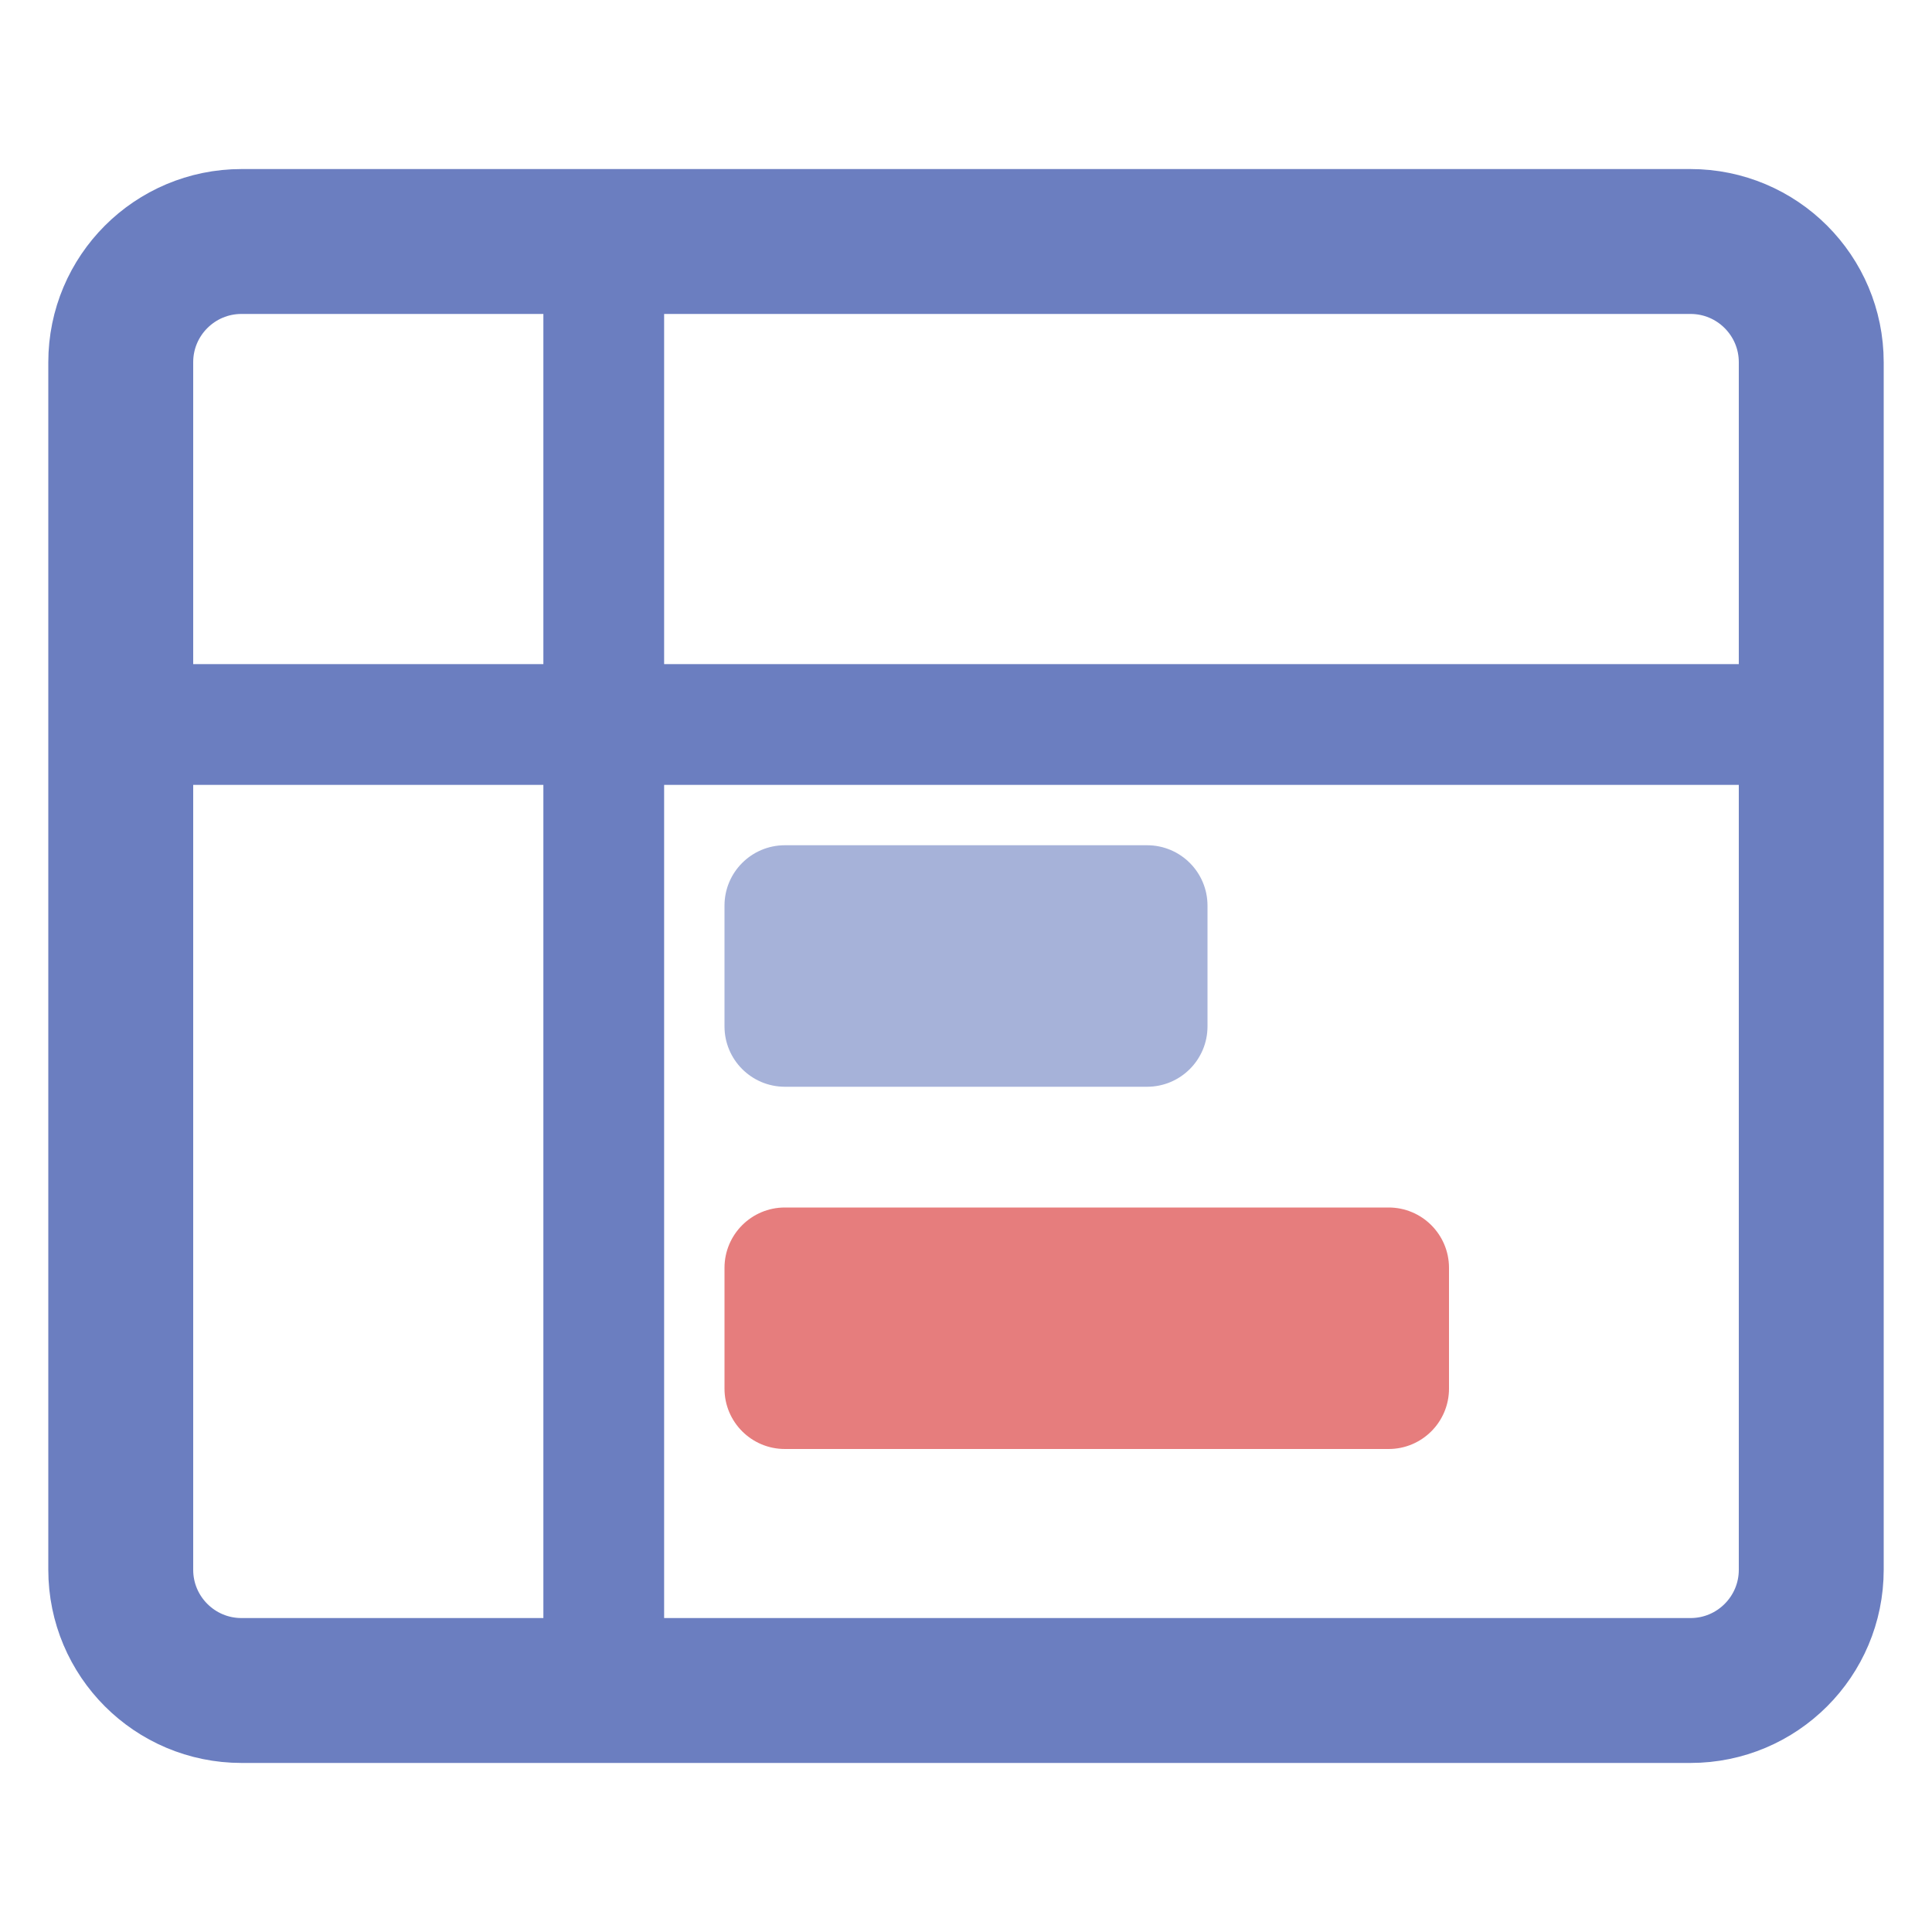
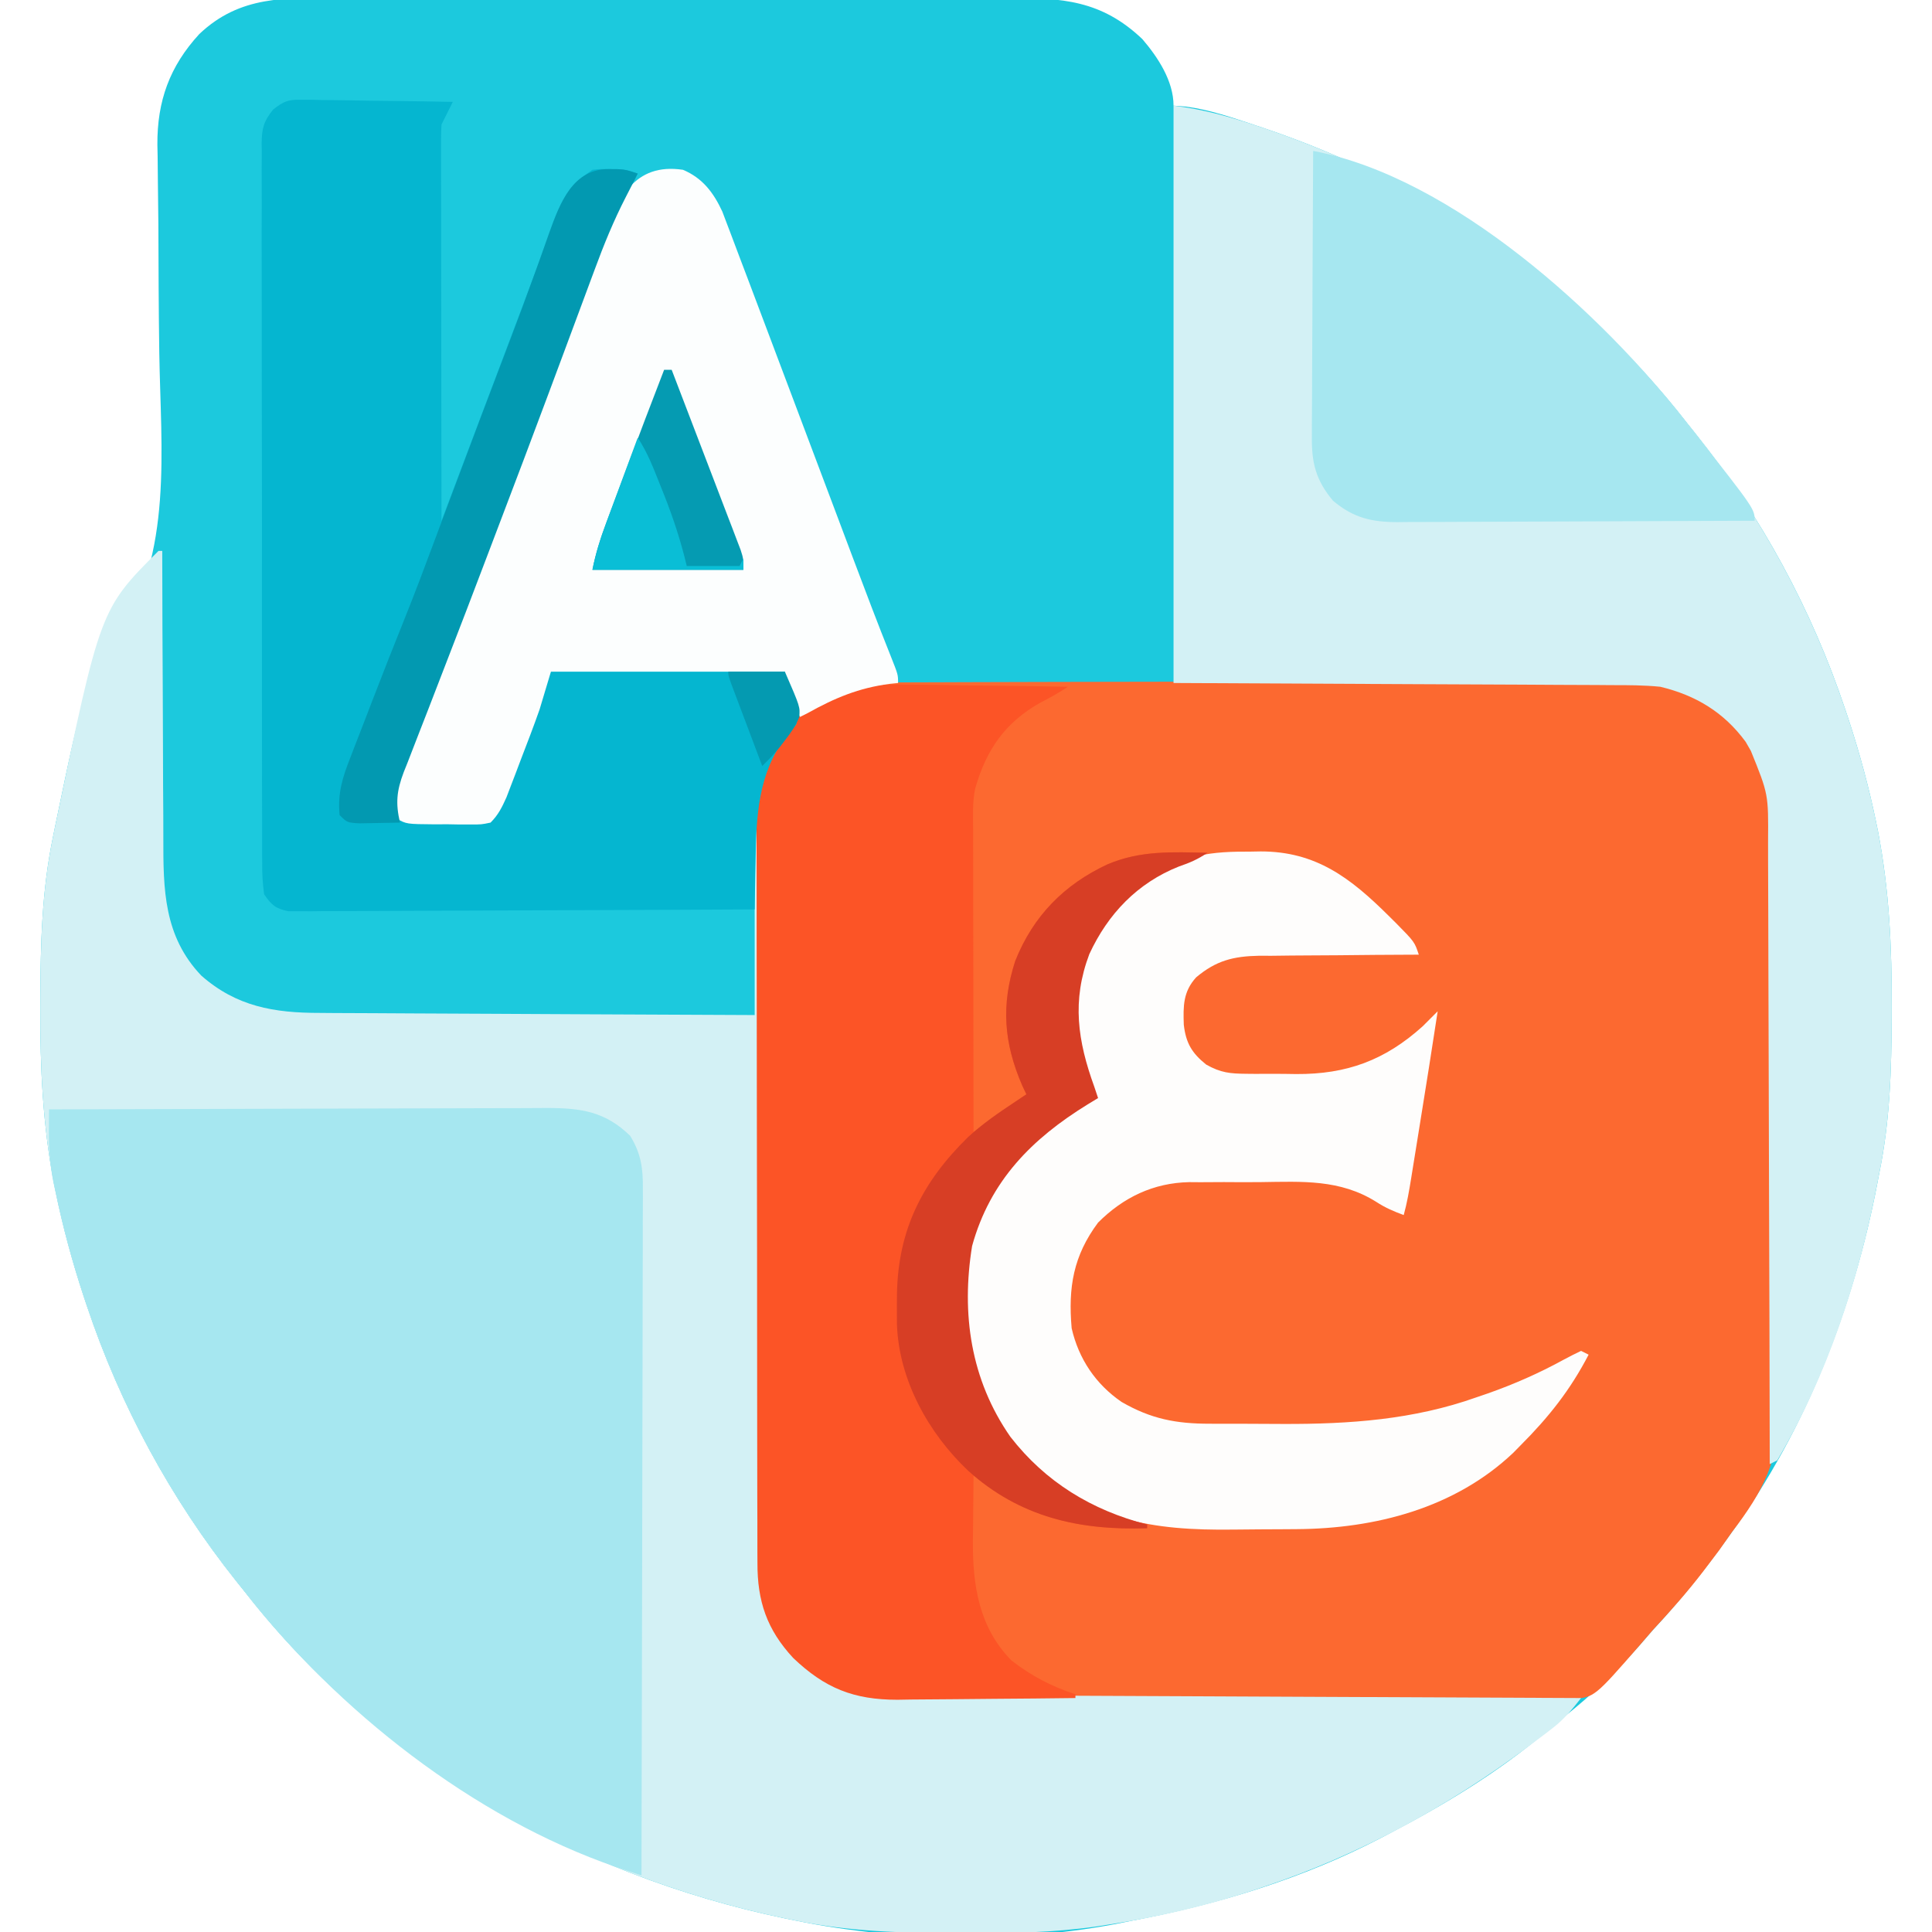
- <svg xmlns="http://www.w3.org/2000/svg" width="16" height="16" viewBox="0 0 16 16">
-   <rect x="1" y="2" width="14" height="12" rx="1" ry="1" fill="none" stroke="#6B7EC0" stroke-width="1.2" />
-   <line x1="5" y1="2" x2="5" y2="14" stroke="#6B7EC0" stroke-width="1.0" />
-   <line x1="1" y1="6" x2="15" y2="6" stroke="#6B7EC0" stroke-width="1.0" />
-   <rect x="6" y="7" width="4" height="2" rx="0.5" fill="#6B7EC0" opacity="0.6" />
-   <rect x="6" y="10" width="6" height="2" rx="0.5" fill="#E05C5C" opacity="0.8" />
+ <svg xmlns="http://www.w3.org/2000/svg" version="1.1" width="512" height="512">
+   <path d="M0 0 C2.113 -0.005 4.227 -0.013 6.34 -0.021 C12.059 -0.039 17.778 -0.032 23.497 -0.02 C29.492 -0.01 35.488 -0.019 41.484 -0.025 C51.551 -0.033 61.618 -0.023 71.686 -0.004 C83.311 0.018 94.936 0.011 106.562 -0.011 C116.558 -0.029 126.554 -0.032 136.55 -0.021 C142.514 -0.015 148.478 -0.014 154.441 -0.028 C160.049 -0.039 165.657 -0.031 171.264 -0.008 C173.318 -0.003 175.371 -0.004 177.425 -0.013 C191.717 -0.069 202.088 0.582 212.922 10.869 C217.068 15.699 221.195 21.993 221.195 28.518 C222.23 28.595 223.266 28.672 224.332 28.752 C230.778 29.571 236.868 31.716 243.008 33.768 C243.661 33.985 244.314 34.202 244.987 34.426 C288.307 48.978 329.012 76.26 357.195 112.518 C357.983 113.5 358.771 114.482 359.582 115.494 C376.934 137.299 390.356 162.097 399.195 188.518 C399.475 189.351 399.754 190.184 400.042 191.043 C403.037 200.147 405.523 209.315 407.445 218.705 C407.596 219.439 407.748 220.173 407.903 220.93 C410.857 236.331 411.569 251.56 411.508 267.205 C411.505 268.662 411.505 268.662 411.502 270.148 C411.458 284.15 411.044 297.766 408.195 311.518 C408.034 312.367 407.873 313.216 407.708 314.09 C401.458 346.865 388.804 379.362 369.195 406.518 C368.703 407.206 368.21 407.895 367.703 408.604 C361.649 417.021 355.266 424.927 348.195 432.518 C347.003 433.888 345.815 435.263 344.633 436.643 C338.616 443.513 332.164 449.526 325.035 455.236 C323.196 456.714 321.375 458.212 319.574 459.736 C306.889 470.442 292.868 478.838 278.195 486.518 C277.098 487.096 277.098 487.096 275.979 487.686 C255.375 498.397 232.958 505.202 210.195 509.518 C209.412 509.68 208.629 509.842 207.822 510.009 C180.709 515.507 148.25 515.105 121.195 509.518 C119.721 509.22 119.721 509.22 118.216 508.916 C62.679 497.365 10.345 467.576 -24.805 422.518 C-25.594 421.534 -26.383 420.55 -27.195 419.537 C-44.544 397.73 -57.966 372.937 -66.805 346.518 C-67.224 345.268 -67.224 345.268 -67.651 343.992 C-70.646 334.888 -73.132 325.72 -75.055 316.33 C-75.281 315.229 -75.281 315.229 -75.513 314.105 C-78.462 298.726 -79.18 283.516 -79.117 267.893 C-79.115 266.922 -79.113 265.951 -79.111 264.952 C-79.06 250.623 -78.712 236.596 -75.805 222.518 C-75.606 221.535 -75.407 220.551 -75.203 219.539 C-67.515 182.575 -67.515 182.575 -58.567 169.57 C-43.882 147.027 -47.194 119.843 -47.593 94.029 C-47.766 82.66 -47.791 71.29 -47.835 59.92 C-47.859 56.212 -47.908 52.505 -47.964 48.796 C-47.986 46.519 -48.009 44.242 -48.031 41.965 C-48.053 40.949 -48.074 39.933 -48.097 38.887 C-48.172 27.3 -44.848 18.094 -36.988 9.541 C-26.156 -0.745 -14.049 -0.061 0 0 Z " fill="#1CC9DD" transform="translate(89.80469,-0.5175781)" />
+   <path d="M0 0 C0.852 -0.004 1.704 -0.009 2.581 -0.013 C5.441 -0.027 8.3 -0.033 11.159 -0.039 C13.208 -0.047 15.256 -0.055 17.305 -0.064 C24.038 -0.09 30.772 -0.105 37.505 -0.12 C39.825 -0.125 42.145 -0.13 44.466 -0.136 C54.121 -0.157 63.776 -0.176 73.431 -0.187 C87.254 -0.204 101.076 -0.237 114.899 -0.294 C124.625 -0.332 134.351 -0.352 144.077 -0.357 C149.881 -0.361 155.686 -0.373 161.491 -0.405 C166.958 -0.436 172.425 -0.442 177.893 -0.43 C179.891 -0.43 181.89 -0.438 183.889 -0.456 C198.437 -0.577 210.748 0.308 221.763 11.041 C228.04 18.13 230.842 25.1 230.987 34.632 C231 35.365 231.014 36.097 231.028 36.851 C231.07 39.294 231.099 41.737 231.127 44.181 C231.155 45.937 231.183 47.694 231.211 49.45 C231.301 55.212 231.37 60.974 231.435 66.736 C231.446 67.719 231.458 68.702 231.47 69.714 C231.577 78.997 231.678 88.281 231.759 97.564 C231.864 109.402 232.005 121.239 232.199 133.076 C232.332 141.418 232.422 149.76 232.481 158.103 C232.518 163.076 232.572 168.047 232.673 173.019 C232.767 177.708 232.807 182.393 232.808 187.082 C232.818 188.789 232.846 190.497 232.895 192.203 C233.277 206.068 228.949 214.251 220.634 225.154 C219.502 226.754 218.373 228.356 217.251 229.962 C216.344 231.177 215.431 232.387 214.509 233.591 C213.765 234.574 213.765 234.574 213.006 235.576 C208.827 241.033 204.318 246.125 199.634 251.154 C198.442 252.525 197.254 253.899 196.072 255.279 C184.142 268.961 184.142 268.961 178.294 269.411 C176.88 269.425 175.466 269.427 174.052 269.421 C173.272 269.426 172.492 269.43 171.689 269.435 C169.068 269.448 166.448 269.446 163.827 269.444 C161.951 269.45 160.076 269.457 158.2 269.465 C153.096 269.482 147.992 269.487 142.889 269.488 C138.627 269.49 134.366 269.498 130.104 269.505 C120.045 269.521 109.985 269.526 99.926 269.525 C89.557 269.523 79.189 269.544 68.821 269.576 C59.916 269.602 51.012 269.613 42.107 269.612 C36.791 269.611 31.474 269.617 26.157 269.638 C21.151 269.657 16.145 269.657 11.139 269.643 C9.307 269.641 7.474 269.646 5.642 269.658 C-8.211 269.743 -17.827 268.41 -28.167 258.525 C-35.143 251.003 -37.672 243.48 -37.633 233.337 C-37.638 232.461 -37.642 231.585 -37.647 230.683 C-37.66 227.754 -37.658 224.824 -37.656 221.895 C-37.662 219.792 -37.669 217.689 -37.677 215.587 C-37.694 209.878 -37.699 204.169 -37.7 198.46 C-37.702 194.892 -37.706 191.323 -37.711 187.755 C-37.73 175.301 -37.738 162.847 -37.737 150.393 C-37.735 138.792 -37.756 127.192 -37.788 115.592 C-37.814 105.625 -37.825 95.659 -37.824 85.693 C-37.823 79.743 -37.829 73.794 -37.85 67.845 C-37.869 62.247 -37.869 56.649 -37.855 51.052 C-37.853 49.001 -37.858 46.951 -37.87 44.901 C-37.949 30.607 -37.3 20.259 -27.01 9.423 C-18.926 2.485 -10.387 0.006 0 0 Z " fill="#FC6930" transform="translate(238.366,180.8461)" />
+   <path d="M0 0 C0.33 0 0.66 0 1 0 C1.001 1.164 1.003 2.327 1.004 3.526 C1.021 14.53 1.064 25.534 1.132 36.538 C1.166 42.194 1.191 47.85 1.196 53.506 C1.2 58.973 1.228 64.438 1.273 69.904 C1.286 71.982 1.291 74.06 1.286 76.138 C1.263 89.692 1.39 102.107 11.344 112.543 C20.673 120.75 30.656 122.447 42.772 122.432 C44.021 122.443 45.271 122.453 46.559 122.463 C49.959 122.488 53.359 122.5 56.759 122.506 C60.323 122.516 63.886 122.542 67.45 122.566 C74.185 122.61 80.921 122.638 87.657 122.661 C96.768 122.694 105.878 122.749 114.989 122.803 C129.326 122.888 143.663 122.941 158 123 C158 104.52 158 86.04 158 67 C158.33 67 158.66 67 159 67 C159.001 68.073 159.003 69.146 159.004 70.252 C159.041 96.376 159.101 122.5 159.184 148.624 C159.224 161.257 159.256 173.89 159.271 186.524 C159.284 197.537 159.311 208.549 159.355 219.562 C159.377 225.392 159.393 231.222 159.392 237.052 C159.391 242.543 159.409 248.034 159.441 253.525 C159.45 255.536 159.451 257.548 159.446 259.559 C159.411 273.854 160.212 283.98 170.484 294.797 C177.301 300.767 184.705 303.146 193.612 303.158 C194.394 303.163 195.177 303.168 195.983 303.173 C198.613 303.189 201.244 303.197 203.874 303.205 C205.756 303.215 207.638 303.225 209.52 303.235 C214.638 303.262 219.755 303.283 224.873 303.303 C230.218 303.325 235.563 303.353 240.908 303.379 C251.033 303.429 261.159 303.474 271.284 303.517 C282.81 303.567 294.336 303.622 305.862 303.677 C329.574 303.791 353.287 303.898 377 304 C374.655 306.978 372.497 309.631 369.488 311.945 C368.49 312.716 368.49 312.716 367.471 313.502 C366.758 314.038 366.046 314.573 365.312 315.125 C364.558 315.694 363.803 316.263 363.025 316.85 C341.659 332.781 318.306 345.519 293 354 C292.172 354.279 291.344 354.558 290.491 354.846 C277.887 359.024 265.122 361.987 252 364 C250.864 364.179 249.728 364.358 248.557 364.542 C237.178 366.162 225.918 366.358 214.438 366.312 C213.464 366.31 212.491 366.308 211.489 366.306 C197.142 366.255 183.096 365.911 169 363 C167.525 362.702 167.525 362.702 166.021 362.398 C110.484 350.848 58.15 321.059 23 276 C22.211 275.016 21.422 274.033 20.609 273.02 C3.261 251.213 -10.161 226.42 -19 200 C-19.419 198.75 -19.419 198.75 -19.846 197.475 C-22.841 188.371 -25.328 179.202 -27.25 169.812 C-27.401 169.078 -27.552 168.344 -27.708 167.588 C-30.658 152.208 -31.375 136.998 -31.312 121.375 C-31.31 120.404 -31.308 119.434 -31.306 118.434 C-31.255 104.106 -30.908 90.078 -28 76 C-27.801 75.017 -27.603 74.034 -27.398 73.021 C-15.418 15.418 -15.418 15.418 0 0 Z " fill="#D3F1F5" transform="translate(42,146)" />
+   <path d="M0 0 C7.762 0.97 14.453 2.791 21.812 5.25 C22.466 5.467 23.119 5.685 23.792 5.909 C67.112 20.46 107.817 47.743 136 84 C136.788 84.982 137.575 85.965 138.387 86.977 C155.739 108.782 169.161 133.58 178 160 C178.279 160.833 178.558 161.667 178.846 162.525 C181.841 171.629 184.328 180.798 186.25 190.188 C186.401 190.922 186.552 191.656 186.708 192.412 C189.662 207.813 190.373 223.043 190.312 238.688 C190.311 239.659 190.309 240.63 190.307 241.63 C190.263 255.633 189.849 269.249 187 283 C186.839 283.849 186.678 284.698 186.512 285.573 C181.676 310.934 173.19 336.663 160 359 C159.34 359.33 158.68 359.66 158 360 C157.999 359.081 157.997 358.161 157.996 357.214 C157.958 334.829 157.899 312.444 157.816 290.059 C157.776 279.234 157.744 268.409 157.729 257.583 C157.716 248.146 157.689 238.71 157.645 229.273 C157.623 224.277 157.607 219.282 157.608 214.287 C157.609 209.581 157.591 204.876 157.559 200.17 C157.55 198.447 157.549 196.724 157.554 195 C157.653 182.473 157.653 182.473 153 171 C152.542 170.202 152.085 169.404 151.613 168.582 C145.858 160.753 138.394 156.259 129 154 C124.71 153.572 120.445 153.562 116.136 153.568 C114.857 153.557 113.577 153.547 112.258 153.536 C108.822 153.509 105.385 153.499 101.948 153.494 C98.714 153.485 95.48 153.461 92.245 153.438 C82.809 153.38 73.373 153.348 63.938 153.312 C42.838 153.209 21.739 153.106 0 153 C0 102.51 0 52.02 0 0 Z " fill="#D3F1F5" transform="translate(311,28)" />
+   <path d="M0 0 C18.394 -0.07 36.787 -0.123 55.181 -0.155 C63.722 -0.171 72.262 -0.192 80.803 -0.226 C88.248 -0.256 95.693 -0.276 103.139 -0.282 C107.08 -0.286 111.021 -0.295 114.962 -0.317 C118.675 -0.338 122.387 -0.344 126.099 -0.339 C128.105 -0.341 130.111 -0.357 132.118 -0.373 C141.02 -0.343 147.37 0.554 154 7 C156.858 11.665 157.426 15.579 157.361 20.935 C157.363 21.716 157.366 22.497 157.369 23.301 C157.373 25.909 157.357 28.515 157.341 31.123 C157.34 32.995 157.34 34.868 157.342 36.741 C157.343 41.819 157.325 46.897 157.304 51.975 C157.285 57.284 157.284 62.593 157.28 67.902 C157.271 77.953 157.246 88.004 157.216 98.055 C157.183 109.498 157.166 120.942 157.151 132.386 C157.12 155.924 157.067 179.462 157 203 C155.563 202.528 154.126 202.054 152.689 201.579 C151.889 201.315 151.089 201.052 150.265 200.78 C112.452 187.756 76.443 159.334 52 128 C51.211 127.016 50.422 126.033 49.609 125.02 C32.261 103.213 18.839 78.42 10 52 C9.721 51.167 9.442 50.333 9.154 49.475 C6.125 40.27 3.616 30.984 1.625 21.5 C1.457 20.724 1.289 19.948 1.116 19.148 C0.227 14.619 -0.075 10.317 -0.042 5.697 C-0.036 4.627 -0.03 3.557 -0.023 2.455 C-0.016 1.645 -0.008 0.835 0 0 Z " fill="#A6E7F0" transform="translate(13,294)" />
+   <path d="M0 0 C1.872 0.013 1.872 0.013 3.782 0.026 C7.726 0.059 11.667 0.134 15.609 0.211 C18.301 0.244 20.992 0.269 23.684 0.293 C30.243 0.359 36.801 0.459 43.359 0.586 C40.959 2.186 38.664 3.465 36.109 4.773 C26.758 10.011 21.774 17.188 18.808 27.504 C18.048 31.031 18.23 34.618 18.246 38.21 C18.246 39.079 18.246 39.947 18.245 40.842 C18.246 43.71 18.254 46.578 18.262 49.445 C18.264 51.435 18.265 53.425 18.266 55.414 C18.27 60.649 18.28 65.883 18.291 71.118 C18.301 76.46 18.306 81.802 18.311 87.145 C18.321 97.625 18.338 108.105 18.359 118.586 C19.119 118.032 19.878 117.477 20.66 116.906 C22.151 115.82 22.151 115.82 23.672 114.711 C25.151 113.632 25.151 113.632 26.66 112.531 C28.535 111.18 30.437 109.868 32.359 108.586 C31.998 107.822 31.637 107.057 31.266 106.27 C26.38 94.991 25.61 84.977 29.422 73.211 C34.196 61.296 42.342 52.999 53.91 47.621 C62.645 43.929 71.046 44.382 80.359 44.586 C77.702 46.357 75.761 47.193 72.797 48.211 C61.789 52.576 53.97 60.774 49.043 71.434 C44.372 83.786 45.944 94.421 50.359 106.586 C50.689 107.576 51.019 108.566 51.359 109.586 C50.442 110.143 49.524 110.7 48.578 111.273 C33.83 120.371 22.754 131.471 17.977 148.785 C15.065 166.718 17.591 184.228 28.109 199.336 C37.416 211.349 49.684 218.812 64.359 222.586 C64.359 222.916 64.359 223.246 64.359 223.586 C46.914 224.177 32.247 220.965 18.359 209.586 C18.301 214.086 18.266 218.586 18.234 223.086 C18.218 224.354 18.201 225.623 18.184 226.93 C18.122 238.759 19.768 249.762 28.359 258.586 C33.682 262.718 38.97 265.495 45.359 267.586 C45.359 267.916 45.359 268.246 45.359 268.586 C38.1 268.679 30.841 268.75 23.582 268.793 C20.21 268.814 16.838 268.842 13.467 268.888 C9.579 268.937 5.692 268.959 1.805 268.977 C0.609 268.997 -0.586 269.018 -1.817 269.039 C-13.42 269.042 -21.067 265.963 -29.441 257.957 C-36.418 250.435 -38.947 242.912 -38.908 232.769 C-38.913 231.893 -38.917 231.017 -38.922 230.115 C-38.934 227.186 -38.933 224.256 -38.931 221.327 C-38.937 219.224 -38.944 217.121 -38.952 215.019 C-38.969 209.31 -38.974 203.601 -38.975 197.892 C-38.977 194.324 -38.981 190.755 -38.986 187.187 C-39.005 174.733 -39.013 162.279 -39.011 149.825 C-39.01 138.224 -39.031 126.624 -39.063 115.024 C-39.089 105.057 -39.1 95.091 -39.098 85.125 C-39.098 79.176 -39.103 73.226 -39.125 67.277 C-39.144 61.679 -39.144 56.081 -39.13 50.484 C-39.128 48.433 -39.132 46.383 -39.144 44.333 C-39.274 20.95 -39.274 20.95 -30.641 11.336 C-29.651 10.184 -29.651 10.184 -28.641 9.008 C-19.689 1.781 -11.32 -0.296 0 0 Z " fill="#FC5426" transform="translate(239.6406,181.4141)" />
+   <path d="M0 0 C0.901 0 1.801 0.001 2.729 0.001 C3.687 0.027 4.646 0.053 5.634 0.079 C6.625 0.086 7.617 0.093 8.639 0.101 C11.798 0.129 14.955 0.191 18.114 0.255 C20.259 0.28 22.404 0.303 24.55 0.323 C29.801 0.379 35.051 0.462 40.302 0.568 C38.802 3.568 38.802 3.568 37.302 6.568 C37.21 7.974 37.18 9.385 37.181 10.794 C37.18 11.681 37.179 12.567 37.177 13.48 C37.181 14.455 37.184 15.429 37.188 16.433 C37.188 17.458 37.188 18.482 37.188 19.538 C37.188 22.936 37.196 26.334 37.204 29.732 C37.206 32.083 37.207 34.434 37.208 36.785 C37.212 42.983 37.222 49.181 37.233 55.379 C37.243 61.7 37.248 68.02 37.253 74.341 C37.263 86.75 37.28 99.159 37.302 111.568 C39.608 105.462 41.915 99.357 44.221 93.251 C45.003 91.182 45.785 89.113 46.567 87.043 C54.228 66.768 54.228 66.768 61.877 46.488 C63.002 43.508 64.146 40.536 65.302 37.568 C65.719 36.493 66.136 35.418 66.565 34.31 C66.989 33.252 67.412 32.193 67.848 31.103 C68.223 30.159 68.598 29.216 68.984 28.244 C71.065 24.017 73.382 21.18 77.302 18.568 C79.458 18.337 79.458 18.337 81.802 18.38 C82.575 18.387 83.348 18.393 84.145 18.4 C86.302 18.568 86.302 18.568 89.302 19.568 C88.274 21.635 87.235 23.695 86.168 25.743 C82.931 32.024 80.325 38.409 77.887 45.036 C77.48 46.129 77.073 47.222 76.653 48.347 C75.779 50.695 74.906 53.045 74.036 55.394 C72.652 59.135 71.261 62.873 69.867 66.61 C69.631 67.241 69.396 67.873 69.153 68.523 C68.675 69.806 68.197 71.089 67.718 72.372 C66.994 74.313 66.271 76.254 65.548 78.196 C61.32 89.544 57.032 100.868 52.721 112.185 C51.555 115.245 50.392 118.306 49.229 121.367 C45.696 130.669 42.152 139.967 38.577 149.253 C36.966 153.441 35.364 157.631 33.762 161.822 C33.004 163.799 32.243 165.774 31.478 167.748 C30.427 170.461 29.388 173.178 28.352 175.896 C27.885 177.087 27.885 177.087 27.408 178.303 C27.129 179.044 26.849 179.785 26.561 180.549 C26.316 181.184 26.071 181.82 25.819 182.474 C25.062 185.179 25.062 185.179 25.302 190.568 C33.552 190.568 41.802 190.568 50.302 190.568 C52.857 185.456 55.089 180.797 57.063 175.513 C57.299 174.885 57.535 174.258 57.779 173.611 C58.52 171.64 59.255 169.666 59.989 167.693 C60.735 165.698 61.483 163.704 62.231 161.71 C62.904 159.917 63.573 158.124 64.242 156.33 C65.302 153.568 65.302 153.568 66.302 151.568 C86.762 151.568 107.222 151.568 128.302 151.568 C132.302 161.568 132.302 161.568 131.302 165.568 C130.032 167.251 130.032 167.251 128.489 169.005 C121.285 178.382 120.683 189.976 120.552 201.38 C120.522 202.657 120.492 203.934 120.462 205.249 C120.392 208.355 120.339 211.461 120.302 214.568 C103.942 214.661 87.583 214.732 71.224 214.775 C63.628 214.796 56.032 214.824 48.436 214.869 C41.816 214.909 35.196 214.935 28.576 214.944 C25.07 214.949 21.565 214.961 18.059 214.991 C14.147 215.023 10.235 215.024 6.322 215.022 C5.158 215.036 3.994 215.05 2.795 215.065 C1.73 215.06 0.664 215.054 -0.434 215.049 C-1.36 215.052 -2.285 215.056 -3.239 215.06 C-6.646 214.378 -7.732 213.436 -9.698 210.568 C-10.093 207.696 -10.243 205.208 -10.213 202.338 C-10.22 201.501 -10.227 200.664 -10.234 199.801 C-10.253 196.992 -10.242 194.184 -10.232 191.375 C-10.239 189.362 -10.248 187.35 -10.258 185.338 C-10.281 179.869 -10.278 174.4 -10.269 168.931 C-10.264 164.368 -10.271 159.806 -10.278 155.243 C-10.295 144.48 -10.292 133.718 -10.275 122.955 C-10.258 111.845 -10.274 100.736 -10.306 89.626 C-10.333 80.093 -10.34 70.56 -10.332 61.027 C-10.327 55.331 -10.329 49.635 -10.349 43.939 C-10.368 38.583 -10.362 33.228 -10.337 27.872 C-10.332 25.905 -10.336 23.939 -10.348 21.972 C-10.364 19.289 -10.349 16.608 -10.327 13.925 C-10.339 13.144 -10.35 12.364 -10.363 11.56 C-10.293 7.537 -9.854 5.762 -7.304 2.583 C-4.518 0.428 -3.45 -0.049 0 0 Z " fill="#05B6D0" transform="translate(79.69849,26.43237)" />
+   <path d="M0 0 C0.895 -0.016 1.789 -0.032 2.711 -0.049 C17.406 -0.06 26.558 7.016 36.625 17 C37.297 17.666 37.969 18.332 38.661 19.019 C43.497 23.928 43.497 23.928 44.625 27.312 C44.004 27.314 43.383 27.315 42.743 27.317 C36.253 27.337 29.764 27.391 23.275 27.465 C20.856 27.488 18.437 27.503 16.018 27.508 C12.532 27.517 9.048 27.558 5.562 27.605 C3.951 27.6 3.951 27.6 2.307 27.594 C-4.518 27.725 -9.093 28.872 -14.375 33.312 C-17.841 37.104 -17.832 40.944 -17.656 45.879 C-17.094 50.744 -15.508 53.404 -11.719 56.441 C-7.825 58.62 -5.43 58.841 -0.992 58.879 C-0.297 58.885 0.399 58.891 1.115 58.898 C2.583 58.905 4.05 58.902 5.518 58.889 C7.724 58.875 9.927 58.909 12.133 58.947 C25.496 59.021 35.637 55.314 45.625 46.312 C46.962 44.983 48.296 43.65 49.625 42.312 C48.128 52.178 46.56 62.031 44.966 71.882 C44.558 74.402 44.153 76.923 43.748 79.443 C43.487 81.057 43.226 82.671 42.965 84.285 C42.845 85.033 42.725 85.781 42.602 86.552 C42.067 89.843 41.518 93.097 40.625 96.312 C38.001 95.349 35.704 94.364 33.36 92.829 C23.783 86.802 13.742 87.435 2.761 87.585 C-0.5 87.625 -3.758 87.606 -7.02 87.58 C-9.12 87.588 -11.22 87.599 -13.32 87.613 C-14.281 87.606 -15.242 87.599 -16.231 87.592 C-25.72 87.788 -33.687 91.624 -40.375 98.312 C-46.927 107.109 -48.323 115.446 -47.375 126.312 C-45.522 134.414 -41.003 141.144 -34.133 145.848 C-26.339 150.348 -19.686 151.622 -10.773 151.613 C-9.226 151.62 -9.226 151.62 -7.647 151.626 C-5.46 151.632 -3.273 151.633 -1.086 151.628 C2.19 151.625 5.466 151.648 8.742 151.674 C26.27 151.729 43.241 150.539 59.875 144.625 C61.371 144.114 61.371 144.114 62.897 143.592 C69.87 141.135 76.499 138.218 82.981 134.663 C84.504 133.831 86.061 133.064 87.625 132.312 C88.285 132.643 88.945 132.972 89.625 133.312 C84.759 142.68 79.036 149.89 71.625 157.312 C70.968 157.982 70.31 158.651 69.633 159.34 C54.122 174.019 33.107 179.399 12.363 179.551 C11.296 179.559 10.228 179.567 9.128 179.575 C6.876 179.589 4.625 179.6 2.373 179.608 C0.092 179.619 -2.19 179.64 -4.471 179.669 C-26.221 179.951 -42.693 177.301 -59.129 161.68 C-72.256 147.845 -75.912 132.093 -75.652 113.602 C-75.099 98.078 -67.182 85.941 -56.375 75.312 C-51.663 71.176 -47.039 68.027 -41.375 65.312 C-41.916 63.806 -41.916 63.806 -42.469 62.27 C-47.051 49.003 -48.495 37.491 -42.375 24.312 C-35.799 12.692 -26.714 5.614 -14.215 1.195 C-9.409 0.091 -4.913 -0.018 0 0 Z " fill="#FEFDFC" transform="translate(331.375,225.6875)" />
+   <path d="M0 0 C5.176 2.185 8.08 6.02 10.418 11.053 C10.86 12.221 11.302 13.39 11.758 14.594 C12.014 15.265 12.271 15.935 12.535 16.627 C13.407 18.915 14.266 21.207 15.125 23.5 C15.755 25.161 16.386 26.822 17.018 28.483 C18.903 33.449 20.774 38.421 22.643 43.393 C24.137 47.365 25.634 51.336 27.132 55.307 C27.69 56.787 28.248 58.267 28.806 59.746 C29.088 60.494 29.37 61.243 29.661 62.014 C33.411 71.959 37.16 81.905 40.899 91.855 C41.718 94.035 42.538 96.215 43.357 98.395 C43.887 99.803 44.416 101.211 44.945 102.62 C48.275 111.479 51.632 120.328 55.148 129.115 C57 133.79 57 133.79 57 136 C56.273 136.075 55.546 136.15 54.797 136.227 C46.567 137.303 40.212 139.971 33 144 C32.34 144.33 31.68 144.66 31 145 C30.329 143.377 29.663 141.751 29 140.125 C28.629 139.22 28.258 138.315 27.875 137.383 C27 135 27 135 27 133 C6.54 133 -13.92 133 -35 133 C-35.99 136.3 -36.98 139.6 -38 143 C-39.574 147.494 -41.289 151.931 -43 156.375 C-43.657 158.117 -43.657 158.117 -44.328 159.895 C-44.756 161.01 -45.184 162.125 -45.625 163.273 C-46.201 164.78 -46.201 164.78 -46.789 166.318 C-47.985 168.966 -48.941 170.947 -51 173 C-53.404 173.502 -53.404 173.502 -56.219 173.496 C-57.233 173.497 -58.248 173.497 -59.293 173.498 C-60.351 173.478 -61.41 173.458 -62.5 173.438 C-64.087 173.448 -64.087 173.448 -65.707 173.459 C-73.313 173.396 -73.313 173.396 -75.889 171.91 C-77.305 169.476 -77.081 167.786 -76.552 165.071 C-75.446 160.923 -73.901 156.956 -72.344 152.961 C-71.97 151.984 -71.596 151.008 -71.211 150.002 C-69.981 146.79 -68.74 143.583 -67.5 140.375 C-66.63 138.11 -65.762 135.844 -64.894 133.578 C-63.117 128.941 -61.338 124.306 -59.557 119.671 C-56.235 111.017 -52.961 102.344 -49.694 93.669 C-48.683 90.989 -47.671 88.309 -46.657 85.63 C-43.242 76.598 -39.834 67.563 -36.445 58.522 C-34.442 53.179 -32.433 47.838 -30.421 42.498 C-29.187 39.222 -27.956 35.944 -26.731 32.664 C-25.364 29.004 -23.985 25.347 -22.605 21.691 C-22.199 20.597 -21.792 19.502 -21.373 18.374 C-17.33 7.715 -13.008 -1.943 0 0 Z " fill="#FCFEFE" transform="translate(181,45)" />
+   <path d="M0 0 C36.863 6.924 76.623 43.166 99 72 C99.83 73.051 100.661 74.102 101.492 75.152 C117 94.894 117 94.894 117 98 C103.822 98.07 90.644 98.123 77.465 98.155 C71.346 98.171 65.227 98.192 59.107 98.226 C53.2 98.259 47.294 98.277 41.387 98.285 C39.134 98.29 36.882 98.301 34.63 98.317 C31.473 98.339 28.316 98.342 25.158 98.341 C24.229 98.351 23.301 98.362 22.344 98.373 C15.435 98.34 10.674 97.249 5.25 92.688 C0.684 87.234 -0.439 82.604 -0.341 75.608 C-0.341 74.788 -0.341 73.968 -0.342 73.123 C-0.34 70.428 -0.317 67.734 -0.293 65.039 C-0.287 63.164 -0.283 61.29 -0.28 59.415 C-0.269 54.493 -0.239 49.571 -0.206 44.649 C-0.175 39.621 -0.162 34.594 -0.146 29.566 C-0.114 19.711 -0.063 9.855 0 0 Z " fill="#A6E7F0" transform="translate(348,40)" />
+   <path d="M0 0 C-2.657 1.771 -4.598 2.607 -7.562 3.625 C-18.571 7.99 -26.389 16.188 -31.316 26.848 C-35.987 39.2 -34.416 49.835 -30 62 C-29.67 62.99 -29.34 63.98 -29 65 C-29.918 65.557 -30.836 66.114 -31.781 66.688 C-46.53 75.785 -57.605 86.885 -62.383 104.199 C-65.295 122.132 -62.769 139.643 -52.25 154.75 C-42.943 166.763 -30.675 174.226 -16 178 C-16 178.33 -16 178.66 -16 179 C-33.928 179.607 -49.747 176.101 -63.438 163.75 C-73.97 153.796 -81.756 139.726 -82.301 125.047 C-82.32 123.281 -82.324 121.516 -82.312 119.75 C-82.307 118.823 -82.301 117.895 -82.295 116.94 C-81.994 99.882 -75.583 87.23 -63.491 75.371 C-59.638 71.828 -55.362 68.873 -51 66 C-49.515 65.01 -49.515 65.01 -48 64 C-48.361 63.236 -48.722 62.471 -49.094 61.684 C-53.98 50.406 -54.75 40.391 -50.938 28.625 C-46.163 16.71 -38.017 8.413 -26.449 3.035 C-17.714 -0.657 -9.313 -0.203 0 0 Z " fill="#D73E25" transform="translate(320,226)" />
+   <path d="M0 0 C0.773 0.006 1.547 0.013 2.344 0.02 C4.5 0.188 4.5 0.188 7.5 1.188 C6.472 3.255 5.434 5.315 4.366 7.362 C1.129 13.644 -1.476 20.029 -3.914 26.656 C-4.321 27.749 -4.729 28.841 -5.148 29.967 C-6.023 32.315 -6.895 34.664 -7.765 37.014 C-9.15 40.755 -10.541 44.493 -11.935 48.23 C-12.17 48.861 -12.406 49.493 -12.648 50.143 C-13.127 51.426 -13.605 52.709 -14.083 53.992 C-14.807 55.933 -15.53 57.874 -16.254 59.816 C-20.481 71.164 -24.77 82.488 -29.081 93.805 C-30.246 96.865 -31.408 99.927 -32.57 102.99 C-36.098 112.288 -39.644 121.579 -43.251 130.848 C-44.874 135.024 -46.485 139.205 -48.094 143.387 C-48.857 145.358 -49.625 147.327 -50.399 149.293 C-51.463 151.996 -52.507 154.706 -53.547 157.418 C-54.022 158.602 -54.022 158.602 -54.506 159.81 C-56.379 164.768 -56.702 168.004 -55.5 173.188 C-57.791 173.241 -60.083 173.28 -62.375 173.312 C-63.651 173.336 -64.927 173.359 -66.242 173.383 C-69.5 173.188 -69.5 173.188 -71.5 171.188 C-72.061 165.432 -70.722 161.177 -68.648 155.938 C-68.352 155.162 -68.055 154.386 -67.75 153.587 C-66.802 151.116 -65.839 148.652 -64.875 146.188 C-64.25 144.564 -63.627 142.941 -63.004 141.316 C-60.199 134.021 -57.334 126.75 -54.414 119.5 C-51.573 112.428 -48.887 105.305 -46.234 98.162 C-45.054 94.987 -43.864 91.816 -42.676 88.645 C-42.206 87.389 -41.735 86.133 -41.265 84.878 C-36.384 71.846 -31.484 58.823 -26.518 45.823 C-24.21 39.764 -21.949 33.691 -19.766 27.586 C-19.322 26.355 -18.878 25.123 -18.42 23.855 C-17.581 21.52 -16.752 19.181 -15.935 16.839 C-13.119 9.027 -9.707 -0.178 0 0 Z " fill="#0299B1" transform="translate(161.5,44.8125)" />
+   <path d="M0 0 C0.66 0 1.32 0 2 0 C4.713 7.063 7.418 14.129 10.118 21.198 C11.037 23.603 11.959 26.007 12.882 28.411 C14.207 31.862 15.526 35.316 16.844 38.77 C17.467 40.387 17.467 40.387 18.103 42.037 C18.484 43.038 18.864 44.038 19.256 45.07 C19.762 46.392 19.762 46.392 20.279 47.741 C21 50 21 50 21 53 C7.8 53 -5.4 53 -19 53 C-18.108 48.541 -16.828 44.54 -15.234 40.312 C-14.959 39.574 -14.684 38.835 -14.4 38.073 C-13.52 35.714 -12.635 33.357 -11.75 31 C-11.17 29.447 -10.591 27.893 -10.012 26.34 C-6.727 17.54 -3.393 8.759 0 0 Z " fill="#059BB2" transform="translate(176,98)" />
+   <path d="M0 0 C2.627 3.941 4.189 8.113 5.938 12.5 C6.297 13.398 6.656 14.295 7.025 15.22 C9.461 21.401 11.476 27.525 13 34 C17.62 34 22.24 34 27 34 C27.495 33.01 27.495 33.01 28 32 C28 32.99 28 33.98 28 35 C14.8 35 1.6 35 -12 35 C-11.139 30.697 -10.012 27.045 -8.496 22.949 C-8.253 22.29 -8.011 21.632 -7.761 20.953 C-6.99 18.863 -6.214 16.775 -5.438 14.688 C-4.912 13.265 -4.386 11.843 -3.861 10.42 C-2.578 6.945 -1.29 3.472 0 0 Z " fill="#0ABED6" transform="translate(169,116)" />
+   <path d="M0 0 C4.95 0 9.9 0 15 0 C19.062 9.355 19.062 9.355 18.801 12.074 C17.849 14.363 16.643 16.103 15.125 18.062 C14.612 18.734 14.099 19.406 13.57 20.098 C12.129 21.844 10.612 23.412 9 25 C7.497 21.022 5.998 17.042 4.5 13.062 C4.071 11.926 3.641 10.79 3.199 9.619 C2.793 8.54 2.387 7.46 1.969 6.348 C1.592 5.347 1.215 4.347 0.826 3.317 C0 1 0 1 0 0 Z " fill="#049AB1" transform="translate(193,178)" />
</svg>
